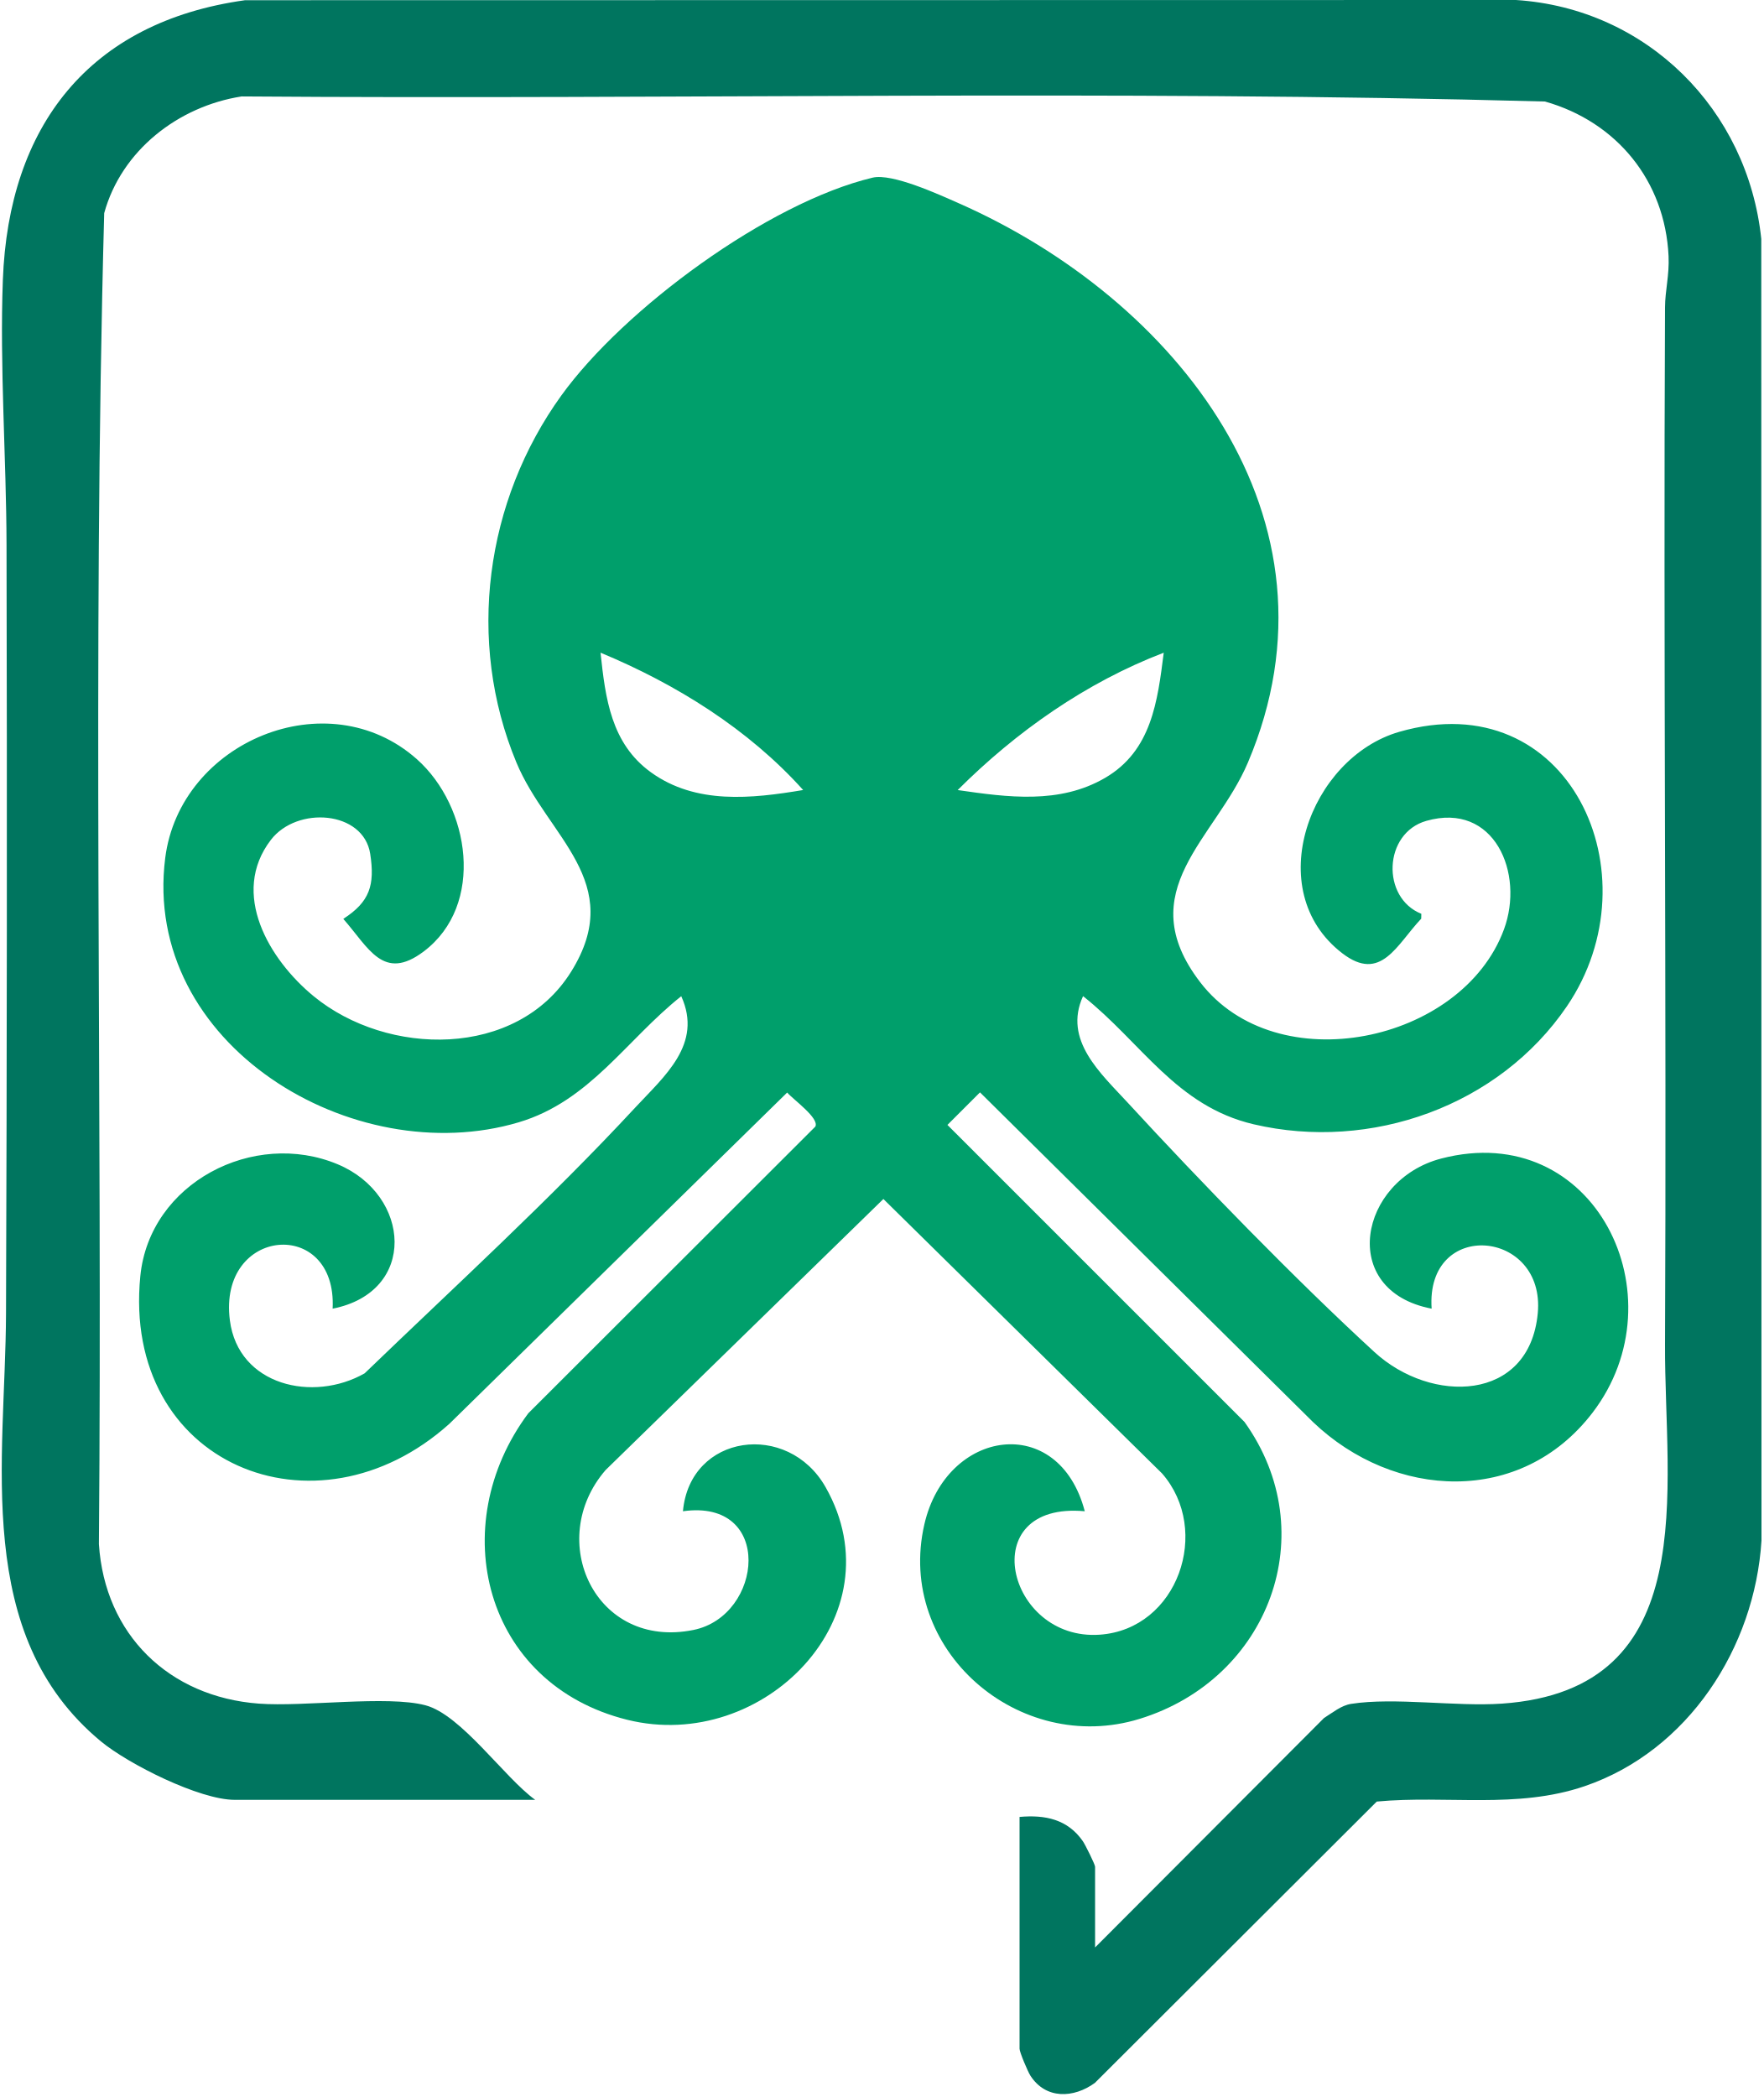
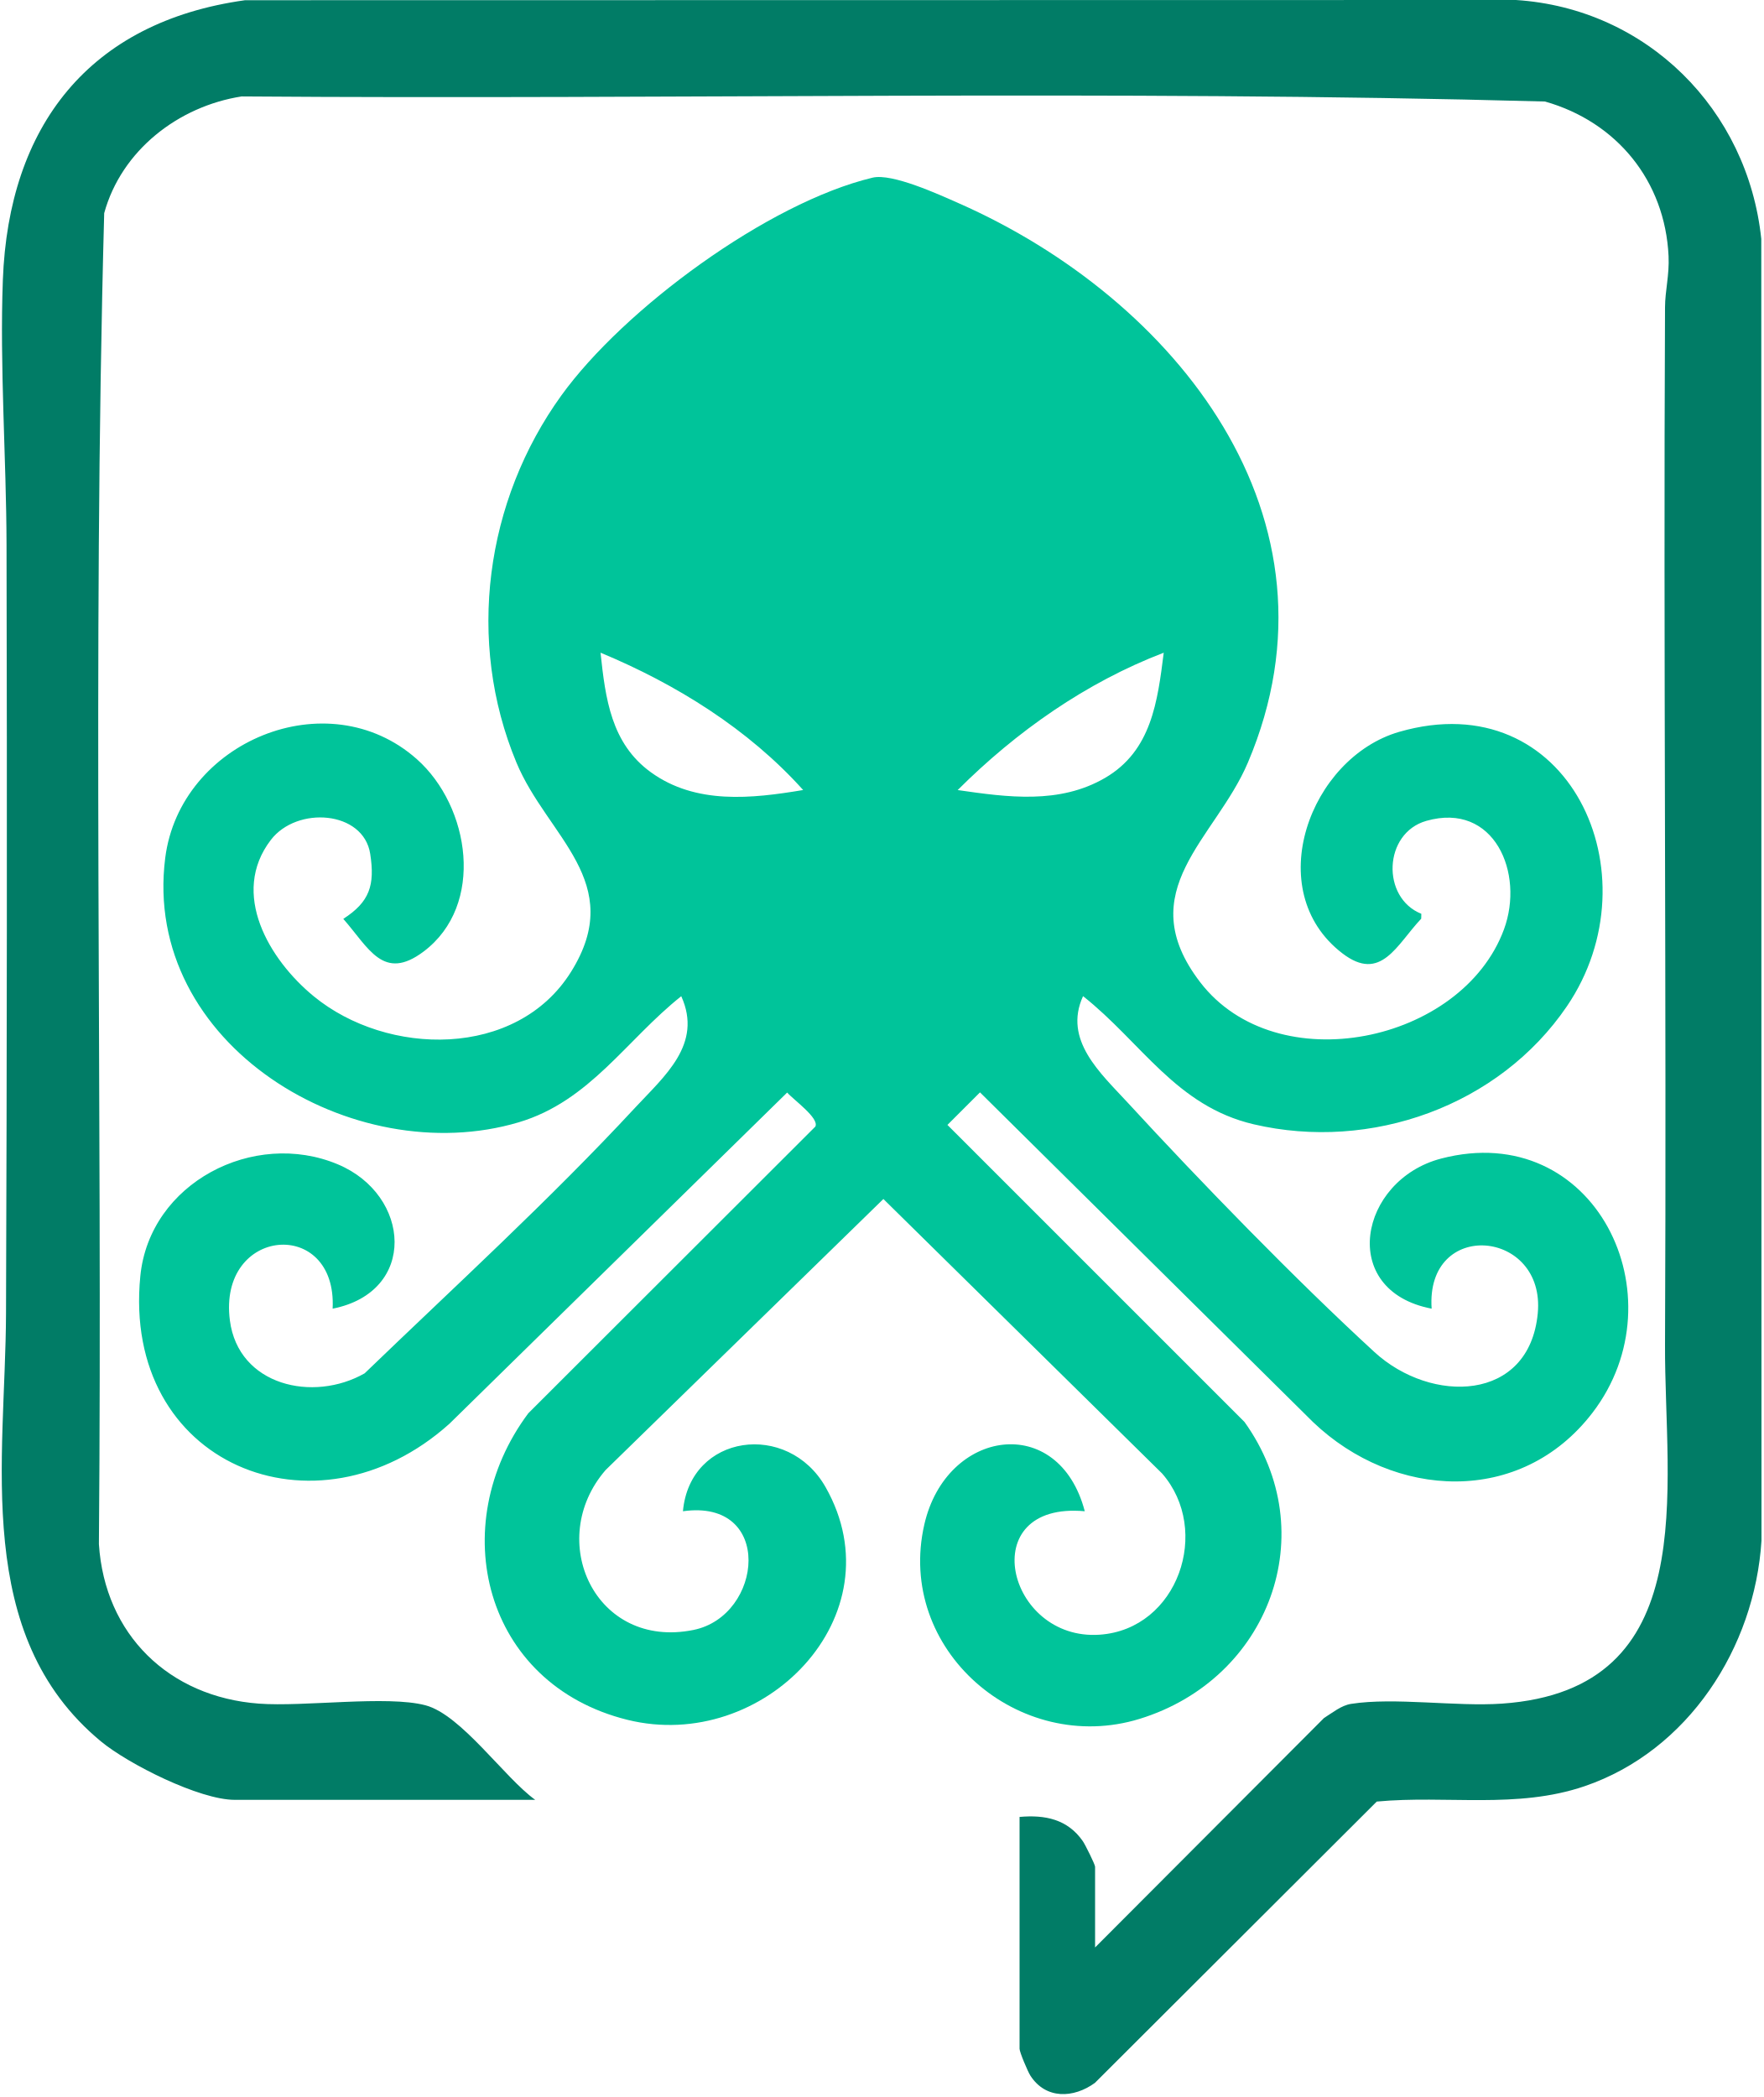
<svg xmlns="http://www.w3.org/2000/svg" width="513" height="610" viewBox="0 0 513 610" fill="none">
-   <path d="M413.45 265.81L413.42 267.24C406.27 274.8 401.71 285.94 390.46 277.3C366.7 259.06 381 220.42 407.02 212.89C456.38 198.62 481.83 254.37 455.83 292.67C436.09 321.74 398.76 335.02 364.69 327.05C342.1 321.76 332.07 303.25 315.05 289.77C309.19 302.55 320.2 312.23 328.03 320.74C349.23 343.79 376.87 372.24 399.82 393.31C416.32 408.45 444.85 407.92 447.32 382.06C449.66 357.54 414.64 354.39 416.45 380.68C389.07 375.43 395.32 343.24 419.24 337.01C463.89 325.38 489.12 377.19 463.23 410.97C442.42 438.12 405.53 436.18 381.95 413.67L285.07 317.76L275.6 327.23L362.01 413.63C385.13 445.89 369.18 488.42 331.48 500.01C296.42 510.79 260.5 479.9 268.89 443.41C275.29 415.57 307.99 410.76 315.55 439.61C283.2 436.64 292.79 477.42 319.9 475.52C342.69 473.92 352.48 445.14 338.04 428.62L256.97 348.78L176.17 427.62C158.51 448 173.14 479.92 201.72 474.14C222 470.04 225.18 435.87 198.66 439.61C200.71 417.05 229.21 413.3 240.15 432.59C261.38 470 222.07 510.12 182.46 500.27C140.77 489.9 129.28 443.83 153.67 411.12L237.17 327.72C238.43 325.28 230.72 319.85 228.98 317.81L130.73 414.16C91.84 449.1 35.4 425.95 40.82 371.2C43.5 344.07 73.83 328.43 98.28 338.7C119.58 347.64 121.49 375.81 96.76 380.68C98.09 353.96 63.34 356.81 66.87 384.1C69.33 403.09 91.1 408.02 106.07 399.49C132.32 374.19 159.83 349.08 184.7 322.27C193.25 313.05 204.5 303.75 198.17 289.79C182.23 302.44 171.59 320.3 150.92 326.46C102.75 340.81 41.19 303.81 48.06 249.58C52.35 215.71 95.3 197.8 121.25 220.83C136.75 234.58 141.17 263.3 123.23 276.79C111.48 285.63 107.28 275.73 99.86 267.29C107.53 262.36 109.1 257.5 107.69 248.38C105.74 235.8 86.4 234.39 78.79 244.32C66.84 259.91 78.3 279.17 91.25 289.8C112.65 307.36 150.29 308.01 166.11 282.7C182.42 256.61 159.19 243.36 150.23 221.83C135.53 186.51 141.17 145.69 163.29 115.04C181.47 89.85 223.45 58.94 253.82 51.68C259.51 50.32 273.11 56.57 278.95 59.15C341.78 86.87 393.21 150.65 363 221.83C353.57 244.05 328.75 259.12 349.11 285.7C371.34 314.71 425.29 303.43 437.49 270.35C443.52 253.98 434.67 233.17 414.92 238.78C402.39 242.34 401.76 261.15 413.46 265.82L413.45 265.81ZM233.63 229.81C217.68 212.05 196.67 199 174.69 189.86C176.11 203.19 177.76 216.27 189.34 224.65C202.4 234.09 218.63 232.33 233.62 229.81H233.63ZM338.52 189.87C315.94 198.51 295.63 212.79 278.58 229.82C293.08 231.92 308.2 234.02 321.48 226.27C334.97 218.4 336.73 204.03 338.52 189.87Z" fill="#009F6B" />
-   <path d="M296.57 528.53C304.01 527.86 310.56 529.2 314.99 535.59C315.7 536.62 318.55 542.36 318.55 543.02V566.5L385.16 499.74C387.6 498.24 390.12 496.09 393.04 495.64C405.64 493.67 423.45 496.5 436.92 495.57C495.54 491.49 484.15 433.11 484.34 391.14C484.8 291.1 483.85 189.94 484.34 89.43C484.36 84.51 485.63 80.03 485.37 74.5C484.35 52.66 470.33 35.46 449.42 29.53C323.35 26.07 196.61 29.01 70.29 28.05C51.85 30.93 35.32 43.77 30.31 62C26.81 190.76 29.86 320.17 28.77 449.18C30.48 475.49 49.15 493.61 75.28 495.57C88.48 496.56 112.55 493.1 123.75 496.05C134.16 498.79 146.73 517.1 155.69 523.56H68.28C58.05 523.56 37.34 513.16 29.35 506.55C-8.1 475.55 1.59 424.63 1.75 382.1C2.02 308.1 2.08 232.96 1.9 158.37C1.84 133.3 -0.11 106.62 0.83 81.44C2.49 36.73 25.88 6.37 71.3 0.06L440.97 0C479.04 2.46 508.39 31.83 512.34 69.5L512.4 448.16C510.44 479.31 491.06 509.32 460.95 519.59C441.21 526.32 420.86 522.15 400.49 524.06L318.49 605.9C312.32 610.39 304.22 610.73 299.74 603.8C298.97 602.61 296.58 596.94 296.58 595.97V528.54L296.57 528.53Z" fill="#00755F" />
+   <path d="M413.45 265.81L413.42 267.24C406.27 274.8 401.71 285.94 390.46 277.3C366.7 259.06 381 220.42 407.02 212.89C456.38 198.62 481.83 254.37 455.83 292.67C436.09 321.74 398.76 335.02 364.69 327.05C342.1 321.76 332.07 303.25 315.05 289.77C309.19 302.55 320.2 312.23 328.03 320.74C349.23 343.79 376.87 372.24 399.82 393.31C416.32 408.45 444.85 407.92 447.32 382.06C449.66 357.54 414.64 354.39 416.45 380.68C389.07 375.43 395.32 343.24 419.24 337.01C463.89 325.38 489.12 377.19 463.23 410.97C442.42 438.12 405.53 436.18 381.95 413.67L285.07 317.76L275.6 327.23L362.01 413.63C385.13 445.89 369.18 488.42 331.48 500.01C296.42 510.79 260.5 479.9 268.89 443.41C275.29 415.57 307.99 410.76 315.55 439.61C283.2 436.64 292.79 477.42 319.9 475.52C342.69 473.92 352.48 445.14 338.04 428.62L256.97 348.78L176.17 427.62C158.51 448 173.14 479.92 201.72 474.14C222 470.04 225.18 435.87 198.66 439.61C200.71 417.05 229.21 413.3 240.15 432.59C261.38 470 222.07 510.12 182.46 500.27C140.77 489.9 129.28 443.83 153.67 411.12L237.17 327.72C238.43 325.28 230.72 319.85 228.98 317.81L130.73 414.16C91.84 449.1 35.4 425.95 40.82 371.2C43.5 344.07 73.83 328.43 98.28 338.7C119.58 347.64 121.49 375.81 96.76 380.68C98.09 353.96 63.34 356.81 66.87 384.1C69.33 403.09 91.1 408.02 106.07 399.49C132.32 374.19 159.83 349.08 184.7 322.27C193.25 313.05 204.5 303.75 198.17 289.79C182.23 302.44 171.59 320.3 150.92 326.46C102.75 340.81 41.19 303.81 48.06 249.58C52.35 215.71 95.3 197.8 121.25 220.83C136.75 234.58 141.17 263.3 123.23 276.79C111.48 285.63 107.28 275.73 99.86 267.29C107.53 262.36 109.1 257.5 107.69 248.38C105.74 235.8 86.4 234.39 78.79 244.32C66.84 259.91 78.3 279.17 91.25 289.8C112.65 307.36 150.29 308.01 166.11 282.7C182.42 256.61 159.19 243.36 150.23 221.83C135.53 186.51 141.17 145.69 163.29 115.04C181.47 89.85 223.45 58.94 253.82 51.68C259.51 50.32 273.11 56.57 278.95 59.15C341.78 86.87 393.21 150.65 363 221.83C353.57 244.05 328.75 259.12 349.11 285.7C371.34 314.71 425.29 303.43 437.49 270.35C443.52 253.98 434.67 233.17 414.92 238.78C402.39 242.34 401.76 261.15 413.46 265.82L413.45 265.81ZM233.63 229.81C217.68 212.05 196.67 199 174.69 189.86C176.11 203.19 177.76 216.27 189.34 224.65C202.4 234.09 218.63 232.33 233.62 229.81H233.63ZM338.52 189.87C315.94 198.51 295.63 212.79 278.58 229.82C293.08 231.92 308.2 234.02 321.48 226.27C334.97 218.4 336.73 204.03 338.52 189.87Z" fill="#00C49A" />
+   <path d="M296.57 528.53C304.01 527.86 310.56 529.2 314.99 535.59C315.7 536.62 318.55 542.36 318.55 543.02V566.5L385.16 499.74C387.6 498.24 390.12 496.09 393.04 495.64C405.64 493.67 423.45 496.5 436.92 495.57C495.54 491.49 484.15 433.11 484.34 391.14C484.8 291.1 483.85 189.94 484.34 89.43C484.36 84.51 485.63 80.03 485.37 74.5C484.35 52.66 470.33 35.46 449.42 29.53C323.35 26.07 196.61 29.01 70.29 28.05C51.85 30.93 35.32 43.77 30.31 62C26.81 190.76 29.86 320.17 28.77 449.18C30.48 475.49 49.15 493.61 75.28 495.57C88.48 496.56 112.55 493.1 123.75 496.05C134.16 498.79 146.73 517.1 155.69 523.56H68.28C58.05 523.56 37.34 513.16 29.35 506.55C-8.1 475.55 1.59 424.63 1.75 382.1C2.02 308.1 2.08 232.96 1.9 158.37C1.84 133.3 -0.11 106.62 0.83 81.44C2.49 36.73 25.88 6.37 71.3 0.06L440.97 0C479.04 2.46 508.39 31.83 512.34 69.5L512.4 448.16C510.44 479.31 491.06 509.32 460.95 519.59C441.21 526.32 420.86 522.15 400.49 524.06L318.49 605.9C312.32 610.39 304.22 610.73 299.74 603.8C298.97 602.61 296.58 596.94 296.58 595.97V528.54L296.57 528.53Z" fill="#017C66" />
</svg>
